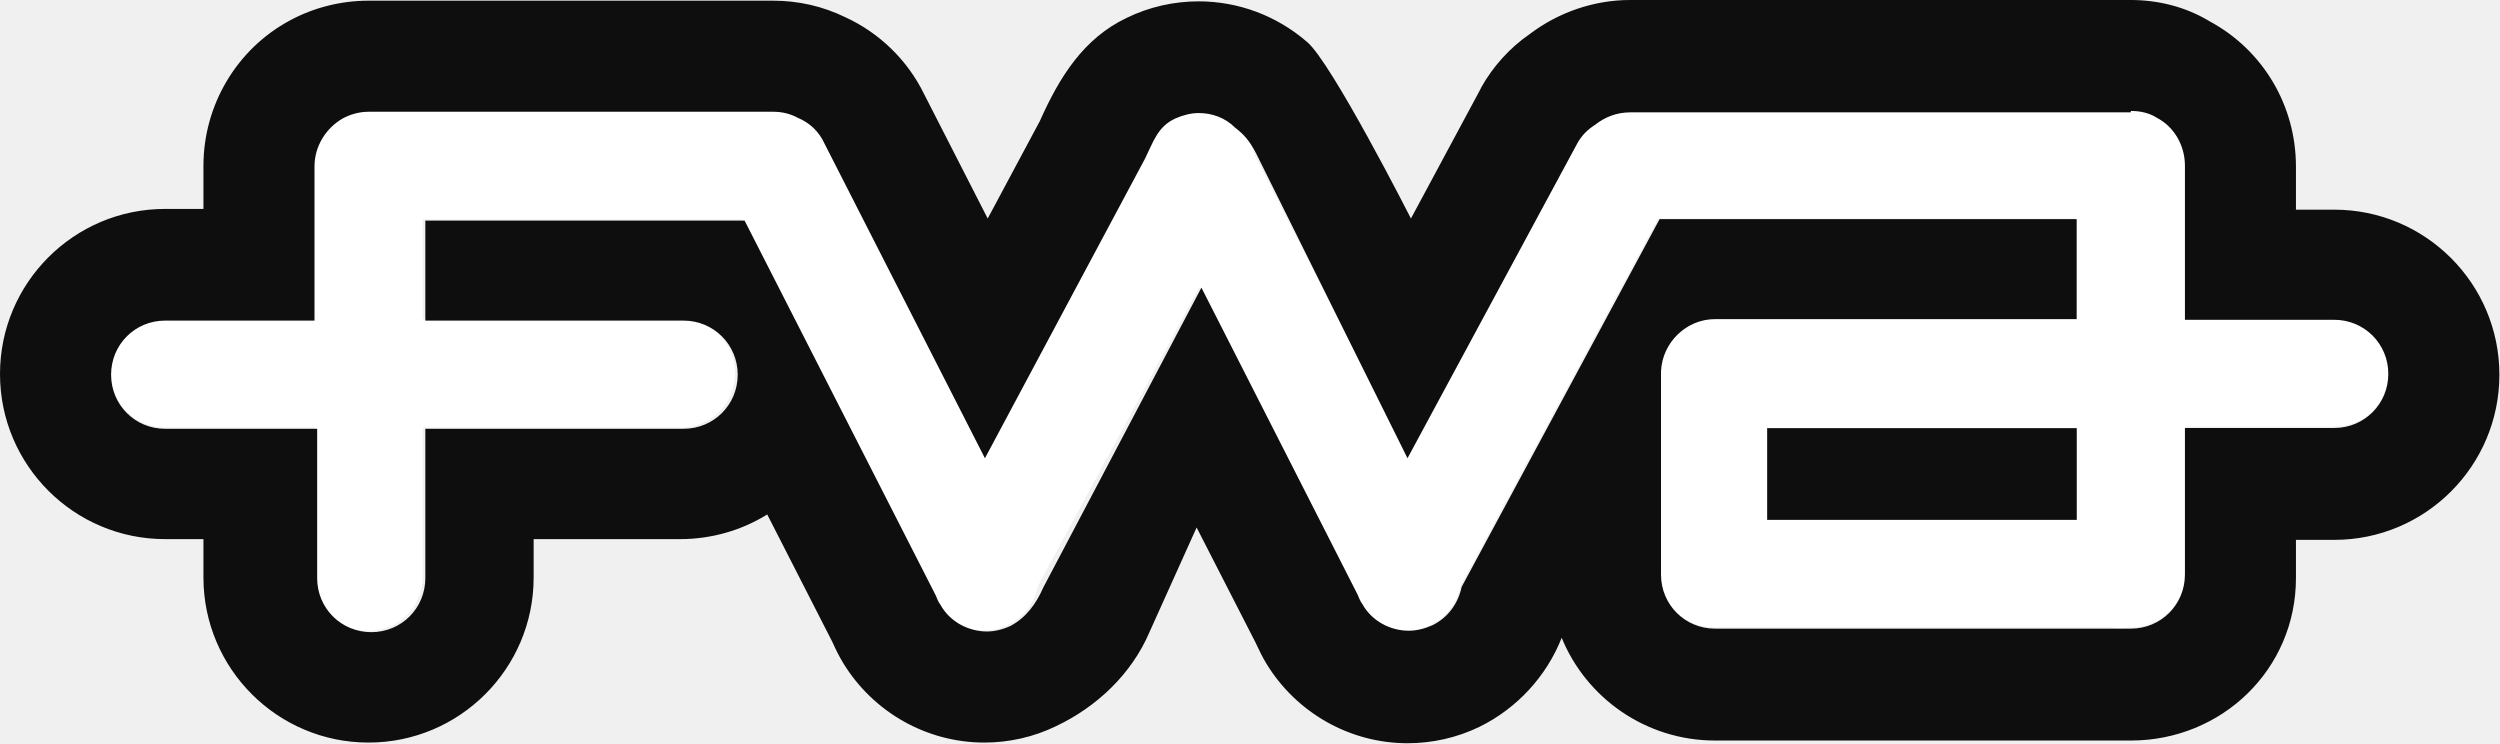
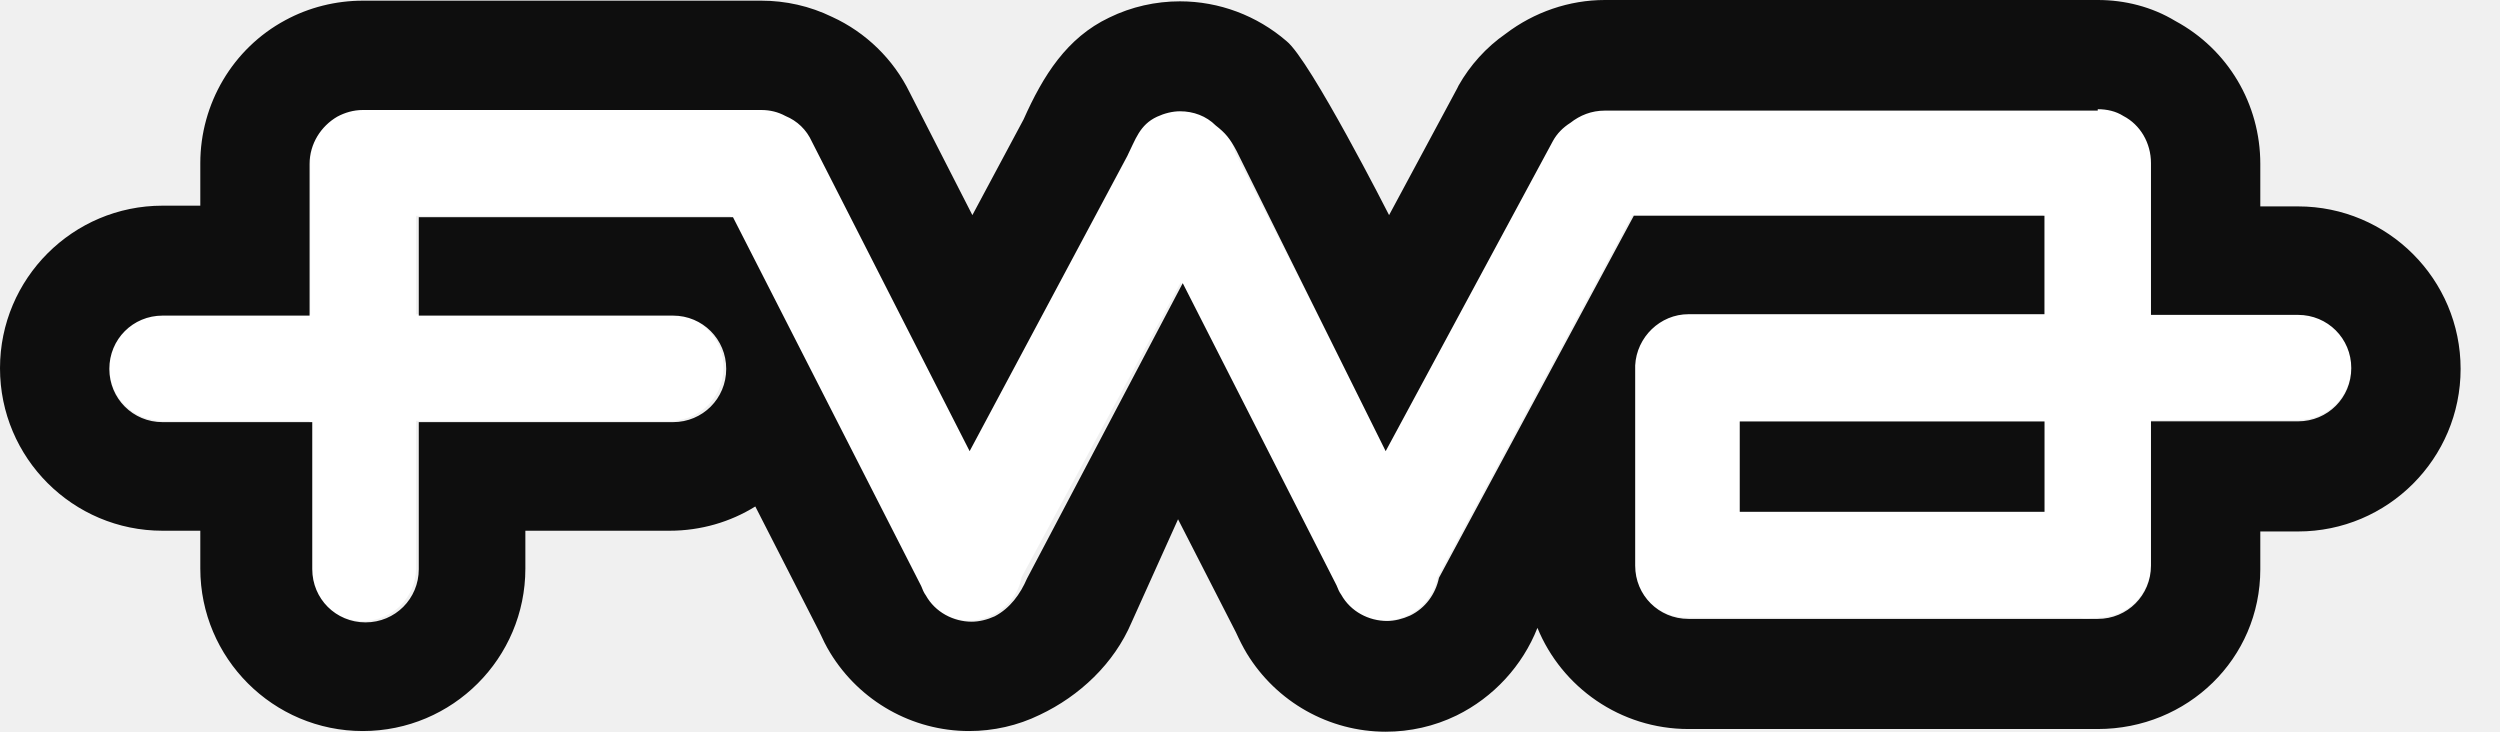
- <svg xmlns="http://www.w3.org/2000/svg" width="37" height="11" viewBox="0 0 37 11" fill="none">
-   <path d="M34.558 4.724H32.348V2.443C32.348 2.139 32.175 1.876 31.933 1.734C31.821 1.673 31.689 1.633 31.547 1.633H24.137C23.944 1.633 23.762 1.704 23.62 1.816C23.519 1.886 23.427 1.978 23.356 2.089L20.842 6.752L18.572 2.301C18.532 2.128 18.431 1.967 18.288 1.855C18.055 1.642 17.7 1.582 17.396 1.724C17.142 1.845 16.981 2.089 16.95 2.352L14.579 6.752L12.217 2.11C12.136 1.927 11.983 1.795 11.822 1.725C11.71 1.674 11.588 1.634 11.457 1.634H5.466C5.324 1.634 5.192 1.664 5.08 1.735C4.827 1.866 4.665 2.14 4.665 2.444V4.725H2.445C1.999 4.725 1.645 5.08 1.645 5.525C1.645 5.971 1.999 6.326 2.445 6.326H4.655V8.536C4.655 8.982 5.01 9.336 5.455 9.336C5.901 9.336 6.256 8.982 6.256 8.536V6.326H10.078C10.523 6.326 10.878 5.971 10.878 5.525C10.878 5.08 10.523 4.725 10.078 4.725H6.256V3.245H10.98L13.808 8.789C13.829 8.84 13.849 8.891 13.879 8.931C14.092 9.286 14.538 9.438 14.923 9.245C15.156 9.134 15.318 8.911 15.359 8.677L17.751 4.247L20.062 8.789C20.082 8.839 20.102 8.89 20.133 8.93C20.346 9.285 20.792 9.437 21.177 9.245C21.41 9.133 21.572 8.91 21.612 8.677L24.542 3.233H30.715V4.713H25.363C24.928 4.713 24.583 5.058 24.563 5.483V8.484C24.563 8.93 24.918 9.284 25.363 9.284H31.273C31.354 9.315 31.445 9.284 31.537 9.284C31.982 9.284 32.337 8.93 32.337 8.484V6.314H34.547C34.993 6.314 35.347 5.96 35.347 5.514C35.359 5.089 34.994 4.724 34.558 4.724ZM30.737 7.694H26.155V6.336H30.737V7.694Z" fill="white" />
-   <path d="M31.536 1.642C31.678 1.642 31.81 1.672 31.921 1.743C32.175 1.875 32.337 2.149 32.337 2.453V4.733H34.547C34.992 4.733 35.347 5.088 35.347 5.534C35.347 5.98 34.992 6.334 34.547 6.334H32.337V8.504C32.337 8.95 31.982 9.304 31.536 9.304C31.445 9.304 25.383 9.304 25.383 9.304C24.938 9.304 24.583 8.95 24.583 8.504V5.494C24.603 5.068 24.958 4.723 25.383 4.723H30.735V3.243H24.562L21.632 8.687C21.582 8.93 21.429 9.143 21.197 9.255C21.085 9.305 20.963 9.335 20.852 9.335C20.578 9.335 20.304 9.194 20.163 8.94C20.133 8.9 20.112 8.849 20.092 8.799L17.781 4.257L15.439 8.698C15.338 8.931 15.186 9.143 14.953 9.265C14.841 9.316 14.719 9.346 14.608 9.346C14.334 9.346 14.06 9.205 13.919 8.951C13.888 8.911 13.868 8.86 13.848 8.81L11.02 3.265H6.295V4.745H10.117C10.563 4.745 10.918 5.1 10.918 5.546C10.918 5.991 10.563 6.346 10.117 6.346H6.295V8.556C6.295 9.002 5.941 9.356 5.495 9.356C5.049 9.356 4.694 9.002 4.694 8.556V6.346H2.444C1.998 6.346 1.644 5.991 1.644 5.546C1.644 5.1 1.998 4.745 2.444 4.745H4.654V2.464C4.654 2.16 4.827 1.896 5.069 1.755C5.181 1.694 5.313 1.654 5.454 1.654H11.445C11.576 1.654 11.699 1.684 11.81 1.745C11.982 1.816 12.124 1.948 12.205 2.13L14.577 6.782L16.949 2.342C17.07 2.099 17.131 1.876 17.394 1.754C17.506 1.704 17.628 1.673 17.739 1.673C17.942 1.673 18.134 1.744 18.276 1.886C18.418 1.998 18.49 2.079 18.591 2.271L20.831 6.782L23.345 2.12C23.406 2.008 23.497 1.917 23.609 1.846C23.75 1.735 23.923 1.663 24.126 1.663H31.536M26.154 7.694H30.736V6.336H26.154V7.694ZM31.536 0H24.126C23.589 0 23.062 0.183 22.636 0.507C22.342 0.71 22.098 0.983 21.926 1.287L21.916 1.308L21.906 1.328L20.882 3.234C20.882 3.234 19.696 0.902 19.341 0.618C18.896 0.233 18.328 0.02 17.74 0.02C17.375 0.02 17.01 0.101 16.676 0.264C16.037 0.568 15.682 1.136 15.388 1.795L14.618 3.234L13.675 1.389C13.432 0.892 13.016 0.486 12.509 0.254C12.175 0.091 11.81 0.01 11.445 0.01H5.454C5.049 0.01 4.644 0.111 4.288 0.304C3.498 0.73 3.011 1.561 3.011 2.453V3.092H2.443C1.095 3.092 0 4.187 0 5.535C0 6.884 1.095 7.979 2.443 7.979H3.011V8.547C3.011 9.895 4.106 10.99 5.454 10.99C6.803 10.99 7.898 9.895 7.898 8.547V7.979H10.067C10.533 7.979 10.98 7.847 11.355 7.614L12.318 9.499C12.368 9.611 12.419 9.713 12.48 9.814C12.926 10.543 13.717 10.99 14.568 10.99C14.933 10.99 15.298 10.909 15.632 10.746C16.23 10.463 16.747 9.976 17.011 9.358L17.71 7.807L18.582 9.51C18.633 9.621 18.683 9.723 18.744 9.824C19.19 10.553 19.981 11 20.832 11C21.197 11 21.561 10.919 21.896 10.757C22.454 10.483 22.889 10.007 23.113 9.439C23.477 10.331 24.36 10.96 25.383 10.96H31.536C32.884 10.96 33.98 9.905 33.98 8.557V7.99H34.547C35.896 7.99 36.991 6.895 36.991 5.546C36.991 4.198 35.896 3.103 34.547 3.103H33.98V2.464C33.98 1.562 33.493 0.741 32.702 0.315C32.348 0.101 31.942 0 31.536 0Z" fill="#0E0E0E" />
+ <svg xmlns="http://www.w3.org/2000/svg" width="41" height="12" viewBox="0 0 41 12" fill="none">
+   <path d="M37.698 5.154H35.288V2.666C35.288 2.334 35.099 2.046 34.834 1.892C34.713 1.825 34.569 1.781 34.414 1.781H26.331C26.12 1.781 25.921 1.858 25.766 1.981C25.656 2.058 25.556 2.158 25.479 2.279L22.736 7.366L20.259 2.51C20.215 2.322 20.105 2.145 19.95 2.024C19.695 1.792 19.308 1.725 18.977 1.881C18.7 2.013 18.523 2.279 18.49 2.566L15.903 7.366L13.326 2.301C13.238 2.102 13.072 1.959 12.895 1.881C12.774 1.826 12.641 1.782 12.497 1.782H5.961C5.807 1.782 5.663 1.815 5.541 1.892C5.265 2.036 5.088 2.335 5.088 2.666V5.154H2.666C2.18 5.154 1.793 5.541 1.793 6.028C1.793 6.514 2.18 6.901 2.666 6.901H5.077V9.312C5.077 9.798 5.464 10.185 5.95 10.185C6.437 10.185 6.824 9.798 6.824 9.312V6.901H10.993C11.479 6.901 11.866 6.514 11.866 6.028C11.866 5.541 11.479 5.154 10.993 5.154H6.824V3.54H11.977L15.063 9.588C15.085 9.644 15.107 9.699 15.14 9.743C15.372 10.13 15.859 10.296 16.279 10.086C16.533 9.964 16.71 9.721 16.754 9.466L19.363 4.633L21.885 9.588C21.907 9.643 21.929 9.698 21.962 9.742C22.194 10.129 22.681 10.295 23.101 10.085C23.355 9.964 23.532 9.72 23.576 9.465L26.772 3.527H33.506V5.142H27.668C27.193 5.142 26.817 5.518 26.795 5.982V9.255C26.795 9.741 27.182 10.128 27.668 10.128H34.115C34.203 10.161 34.303 10.128 34.403 10.128C34.889 10.128 35.276 9.741 35.276 9.255V6.888H37.687C38.173 6.888 38.56 6.501 38.56 6.015C38.572 5.552 38.174 5.154 37.698 5.154ZM33.53 8.394H28.532V6.912H33.53V8.394Z" fill="white" />
+   <path d="M34.403 1.791C34.558 1.791 34.702 1.825 34.823 1.902C35.1 2.045 35.276 2.344 35.276 2.676V5.164H37.687C38.174 5.164 38.561 5.551 38.561 6.037C38.561 6.523 38.174 6.91 37.687 6.91H35.276V9.277C35.276 9.763 34.889 10.15 34.403 10.15C34.304 10.15 27.691 10.15 27.691 10.15C27.204 10.15 26.817 9.763 26.817 9.277V5.993C26.84 5.529 27.227 5.153 27.691 5.153H33.529V3.538H26.795L23.599 9.476C23.544 9.742 23.377 9.974 23.124 10.096C23.002 10.151 22.869 10.184 22.748 10.184C22.449 10.184 22.15 10.03 21.996 9.753C21.963 9.709 21.941 9.654 21.919 9.599L19.397 4.644L16.843 9.488C16.733 9.743 16.566 9.975 16.312 10.108C16.191 10.163 16.057 10.196 15.936 10.196C15.637 10.196 15.338 10.041 15.184 9.765C15.151 9.721 15.129 9.666 15.107 9.61L12.021 3.562H6.868V5.176H11.037C11.523 5.176 11.91 5.563 11.91 6.05C11.91 6.536 11.523 6.923 11.037 6.923H6.868V9.334C6.868 9.82 6.481 10.207 5.994 10.207C5.508 10.207 5.121 9.82 5.121 9.334V6.923H2.666C2.18 6.923 1.793 6.536 1.793 6.05C1.793 5.563 2.18 5.176 2.666 5.176H5.077V2.688C5.077 2.357 5.265 2.069 5.53 1.914C5.652 1.848 5.796 1.804 5.95 1.804H12.486C12.629 1.804 12.762 1.837 12.883 1.903C13.072 1.981 13.226 2.125 13.315 2.323L15.902 7.399L18.489 2.555C18.622 2.29 18.689 2.047 18.976 1.914C19.097 1.858 19.23 1.825 19.352 1.825C19.573 1.825 19.783 1.903 19.938 2.058C20.093 2.179 20.171 2.268 20.281 2.478L22.725 7.399L25.468 2.312C25.534 2.191 25.633 2.091 25.755 2.014C25.91 1.892 26.098 1.814 26.32 1.814H34.403M28.532 8.394H33.53V6.912H28.532V8.394ZM34.403 0H26.32C25.733 0 25.159 0.199 24.694 0.553C24.373 0.775 24.107 1.073 23.92 1.404L23.909 1.427L23.898 1.449L22.781 3.528C22.781 3.528 21.487 0.984 21.1 0.675C20.613 0.255 19.994 0.022 19.352 0.022C18.954 0.022 18.556 0.11 18.192 0.288C17.495 0.619 17.108 1.239 16.787 1.958L15.947 3.528L14.918 1.515C14.653 0.973 14.2 0.53 13.646 0.277C13.281 0.099 12.883 0.011 12.486 0.011H5.95C5.508 0.011 5.066 0.121 4.678 0.332C3.816 0.796 3.285 1.703 3.285 2.676V3.373H2.665C1.195 3.373 0 4.567 0 6.039C0 7.51 1.194 8.704 2.665 8.704H3.285V9.324C3.285 10.794 4.479 11.989 5.95 11.989C7.422 11.989 8.616 10.795 8.616 9.324V8.704H10.982C11.491 8.704 11.978 8.561 12.387 8.306L13.438 10.363C13.493 10.484 13.548 10.596 13.615 10.706C14.101 11.502 14.964 11.989 15.893 11.989C16.291 11.989 16.689 11.901 17.053 11.723C17.706 11.414 18.27 10.883 18.557 10.209L19.32 8.516L20.271 10.374C20.326 10.495 20.382 10.607 20.448 10.717C20.934 11.513 21.797 12 22.726 12C23.124 12 23.522 11.912 23.887 11.734C24.495 11.436 24.97 10.916 25.214 10.297C25.612 11.27 26.574 11.956 27.691 11.956H34.403C35.874 11.956 37.069 10.806 37.069 9.335V8.716H37.688C39.159 8.716 40.354 7.522 40.354 6.05C40.354 4.58 39.16 3.385 37.688 3.385H37.069V2.688C37.069 1.704 36.538 0.809 35.675 0.344C35.288 0.11 34.845 0 34.403 0Z" fill="#0E0E0E" />
</svg>
